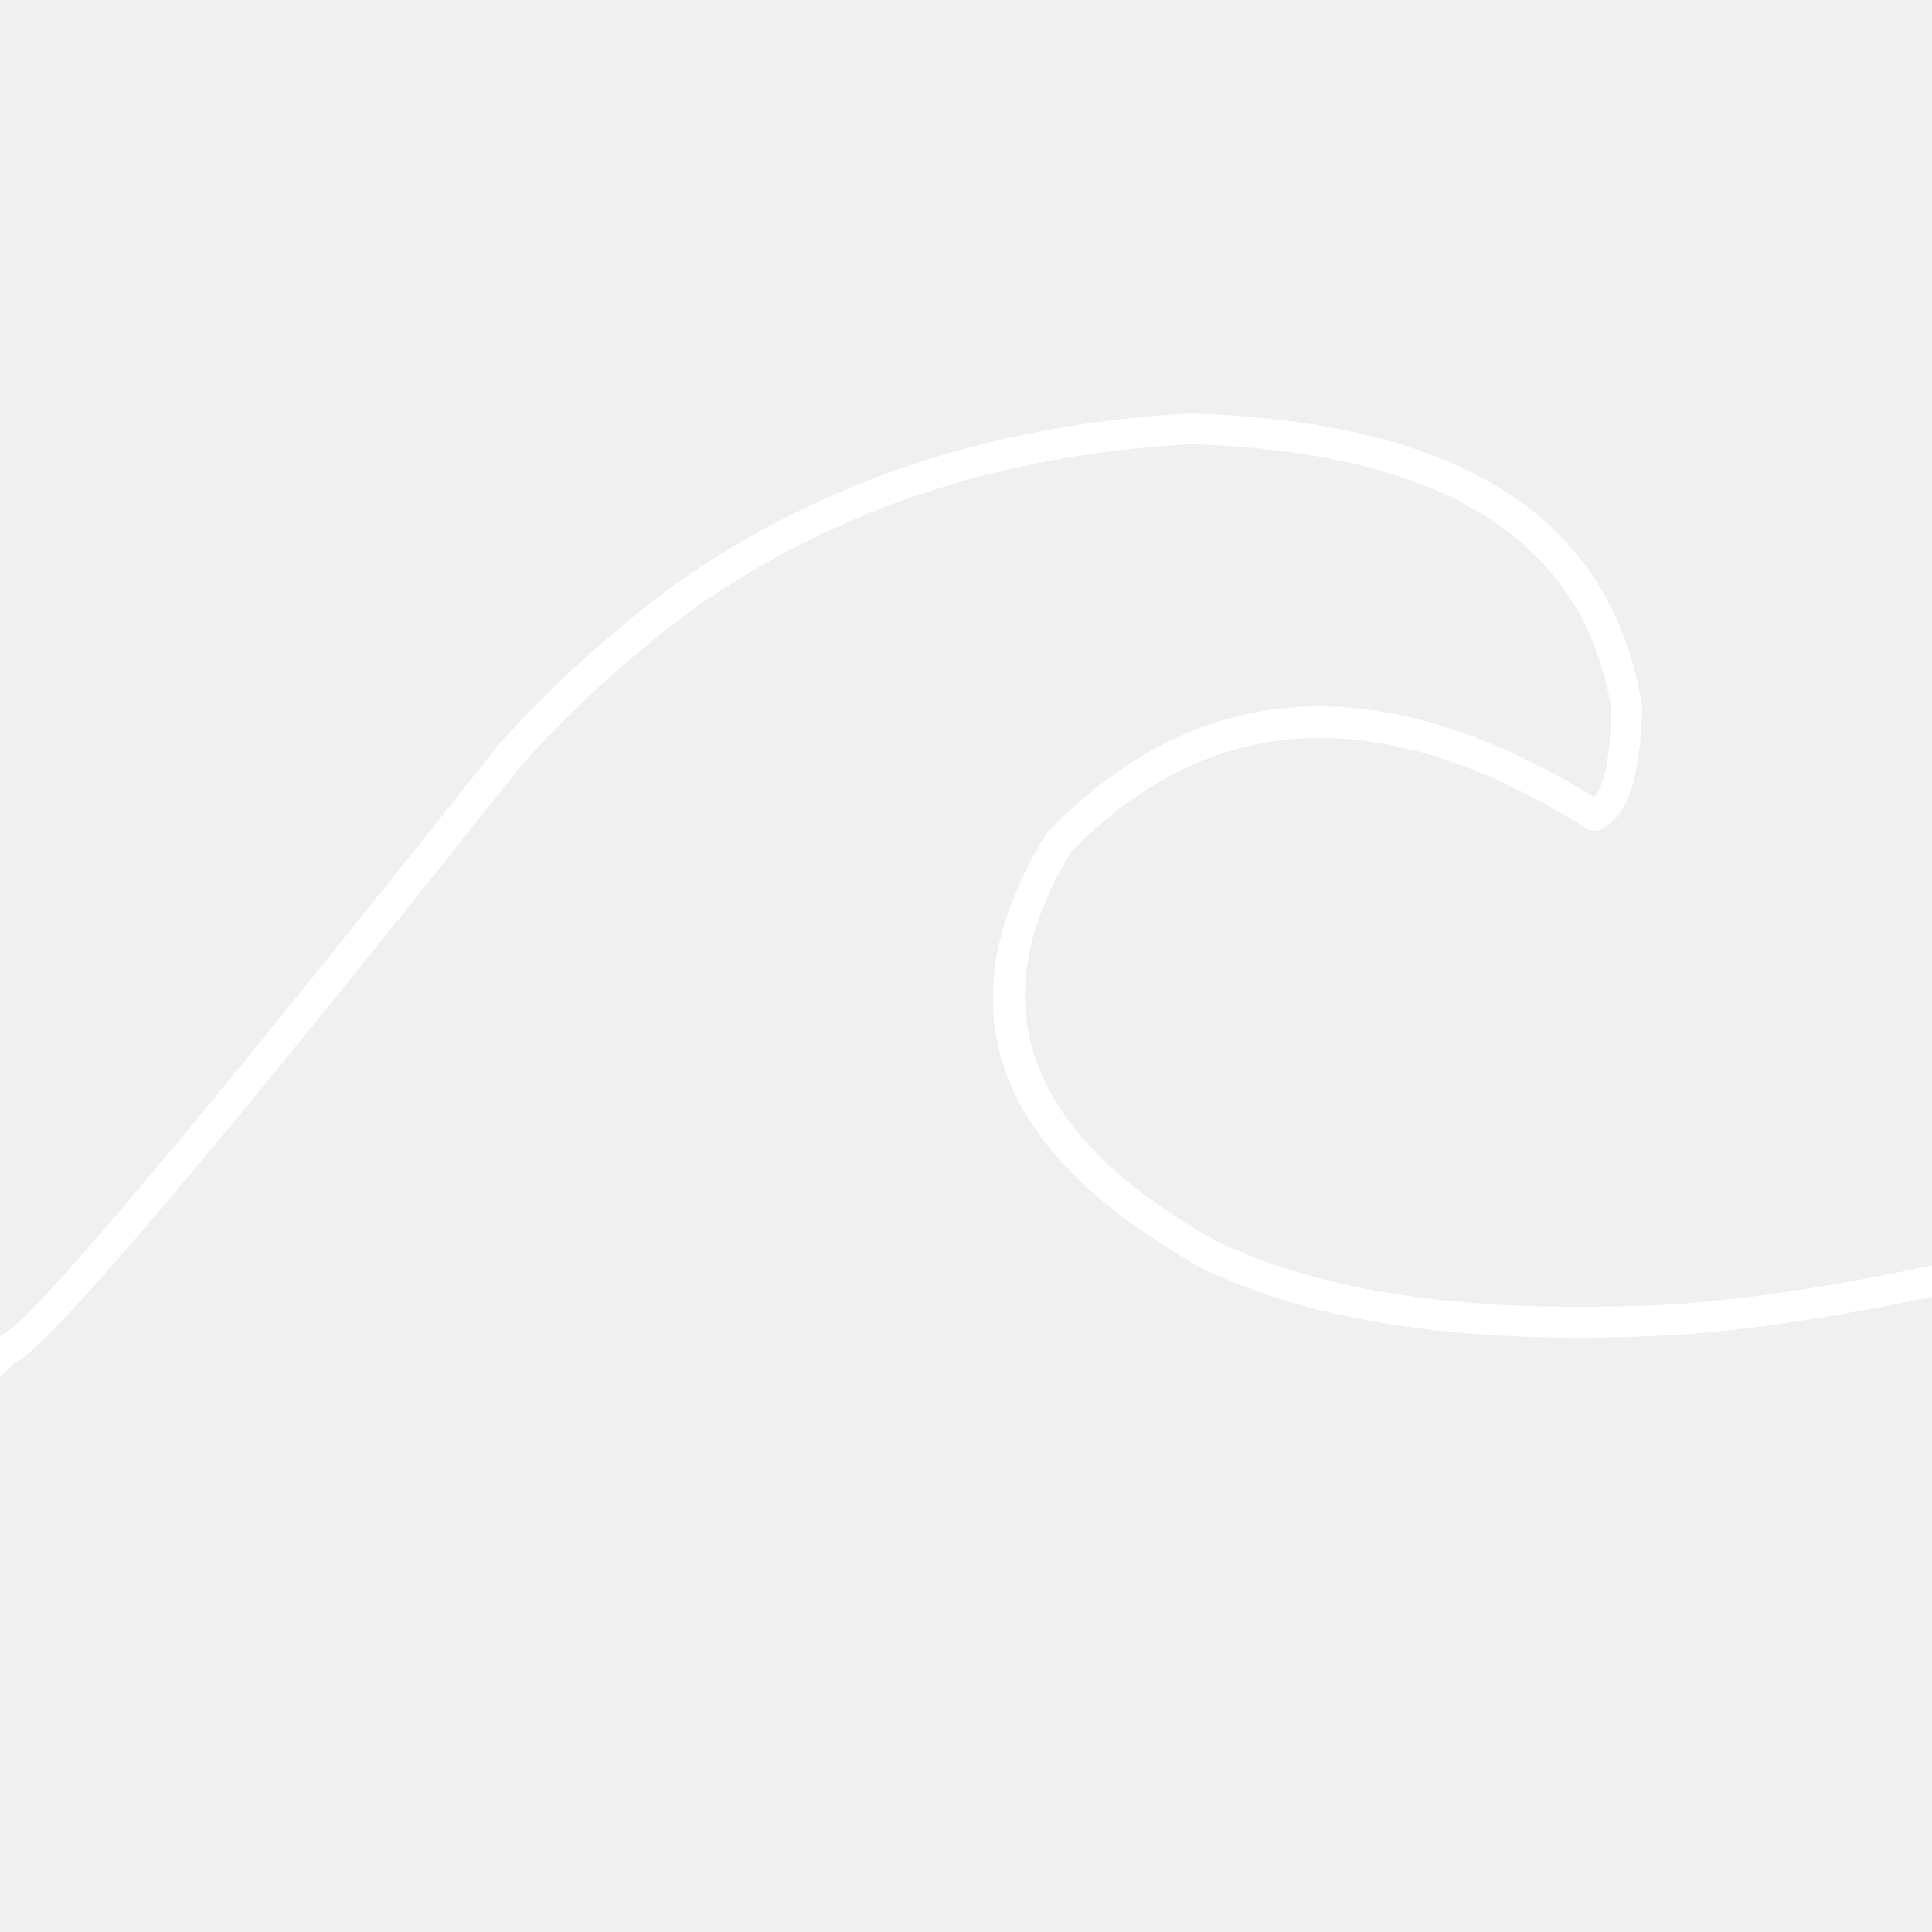
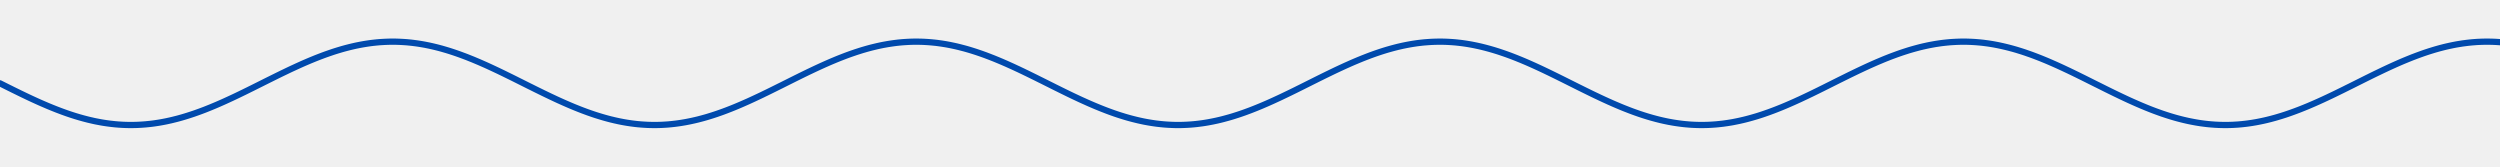
- <svg xmlns="http://www.w3.org/2000/svg" width="500" zoomAndPan="magnify" viewBox="0 0 375 375" height="500" preserveAspectRatio="xMidYMid meet" version="1.0">
-   <defs>
-     <clipPath id="4f819d4ff6">
-       <path d="M 0 80.34 L 375 80.34 L 375 294.84 L 0 294.84 Z M 0 80.34 " clip-rule="nonzero" />
-     </clipPath>
-   </defs>
-   <g clip-path="url(#4f819d4ff6)">
-     <path fill="#ffffff" d="M 231.062 80.266 L 230.816 80.27 C 192.824 82.328 159.688 93.289 131.41 113.16 L 131.355 113.199 C 118.664 122.539 107.148 132.984 96.805 144.535 L 96.691 144.672 C 38.078 218.535 5.961 256.703 0.348 259.172 L 0.344 259.172 C -0.027 259.305 -0.367 259.512 -0.656 259.781 C -20.871 278.406 -40.645 288.016 -59.973 288.602 C -61.613 288.648 -62.906 290.023 -62.855 291.664 C -62.809 293.277 -61.484 294.551 -59.883 294.551 C -59.852 294.551 -59.82 294.551 -59.793 294.551 C -39.113 293.926 -18.191 283.918 2.973 264.531 L 2.938 264.531 C 9.887 261.016 42.656 222.34 101.246 148.508 L 101.242 148.508 C 111.297 137.277 122.492 127.117 134.832 118.031 C 162.148 98.84 194.203 88.238 231.004 86.219 L 231.043 86.219 C 280.223 87.66 307.48 104.855 312.816 137.801 L 312.777 137.801 C 312.551 146.922 311.438 152.562 309.434 154.719 C 290.348 142.977 272.566 137.105 256.09 137.105 C 236.77 137.105 219.246 145.172 203.512 161.305 C 203.359 161.461 203.223 161.637 203.109 161.82 C 202.453 162.883 201.824 163.945 201.23 165 C 183.242 196.914 193.746 223.863 232.75 245.848 L 232.883 245.918 C 251.219 255.059 275.746 259.629 306.469 259.629 C 311.188 259.629 316.055 259.523 321.07 259.305 L 321.066 259.305 C 345.551 258.418 383.117 251.168 433.77 237.555 L 433.75 237.555 C 437.152 236.855 441.324 236.508 446.262 236.508 C 448.309 236.508 450.488 236.566 452.801 236.688 L 452.781 236.688 C 453.531 236.75 454.207 236.832 454.801 236.93 L 454.758 236.93 C 444.246 244.504 439.457 252.219 440.395 260.082 C 441.059 266.512 447.375 271.418 459.352 274.793 L 459.324 274.793 C 462.488 275.93 466.195 276.496 470.441 276.496 C 483.188 276.496 500.816 271.395 523.34 261.188 L 523.379 261.188 C 536.691 276.242 552.727 283.77 571.496 283.77 C 583.41 283.77 596.426 280.734 610.539 274.668 C 612.051 274.02 612.746 272.27 612.098 270.758 C 611.613 269.633 610.516 268.957 609.363 268.957 C 608.969 268.957 608.57 269.035 608.188 269.199 C 594.984 274.875 582.836 277.715 571.754 277.715 C 553.898 277.715 538.797 270.352 526.445 255.625 C 525.867 254.934 525.023 254.559 524.164 254.559 C 523.746 254.559 523.32 254.648 522.918 254.832 C 500.102 265.348 482.688 270.605 470.68 270.605 C 467.012 270.605 463.848 270.117 461.188 269.137 L 460.965 269.062 C 451.562 266.41 446.68 263.203 446.312 259.441 L 446.305 259.379 C 445.566 253.176 450.59 246.594 461.375 239.625 C 462.016 239.215 462.473 238.57 462.652 237.832 C 463.133 235.867 462.543 234.238 460.887 232.945 C 460.016 232.262 458.82 231.734 457.301 231.363 C 456.164 231.086 454.801 230.883 453.207 230.746 L 452.961 230.738 L 453.109 230.742 C 450.711 230.617 448.441 230.555 446.293 230.555 C 440.926 230.555 436.344 230.945 432.551 231.723 L 432.379 231.762 C 382.082 245.285 344.91 252.484 320.852 253.355 L 320.832 253.355 C 315.879 253.57 311.074 253.676 306.418 253.676 C 276.746 253.676 253.168 249.34 235.68 240.66 L 235.672 240.66 C 200.129 220.625 190.379 196.379 206.418 167.922 C 206.902 167.062 207.41 166.203 207.938 165.336 L 207.898 165.336 C 222.324 150.598 238.441 143.23 256.254 143.23 C 272.125 143.23 289.344 149.078 307.902 160.777 C 308.383 161.082 308.938 161.238 309.488 161.238 C 309.883 161.238 310.273 161.16 310.645 161.004 C 315.754 158.852 318.453 150.996 318.742 137.445 C 318.746 137.266 318.734 137.086 318.703 136.906 C 312.859 100.648 283.645 81.77 231.062 80.266 Z M 231.062 80.266 " fill-opacity="0.996" fill-rule="nonzero" />
-   </g>
+ <svg xmlns="http://www.w3.org/2000/svg" viewBox="0 0 1200 80" width="1200" height="80">
+   <polyline points="0,40.00 1,40.50 2,41.00 3,41.50 4,42.00 5,42.49 6,42.99 7,43.48 8,43.97 9,44.46 10,44.95 11,45.43 12,45.91 13,46.39 14,46.86 15,47.33 16,47.79 17,48.25 18,48.70 19,49.15 20,49.59 21,50.02 22,50.45 23,50.88 24,51.29 25,51.70 26,52.10 27,52.50 28,52.88 29,53.26 30,53.63 31,53.99 32,54.35 33,54.69 34,55.03 35,55.35 36,55.67 37,55.97 38,56.27 39,56.55 40,56.83 41,57.09 42,57.35 43,57.59 44,57.82 45,58.05 46,58.26 47,58.45 48,58.64 49,58.82 50,58.98 51,59.13 52,59.27 53,59.40 54,59.51 55,59.62 56,59.71 57,59.79 58,59.85 59,59.91 60,59.95 61,59.98 62,60.00 63,60.00 64,59.99 65,59.97 66,59.94 67,59.89 68,59.83 69,59.76 70,59.68 71,59.58 72,59.48 73,59.36 74,59.23 75,59.08 76,58.93 77,58.76 78,58.58 79,58.39 80,58.19 81,57.97 82,57.75 83,57.51 84,57.26 85,57.01 86,56.74 87,56.46 88,56.17 89,55.87 90,55.56 91,55.24 92,54.91 93,54.58 94,54.23 95,53.87 96,53.51 97,53.14 98,52.76 99,52.37 100,51.97 101,51.57 102,51.15 103,50.74 104,50.31 105,49.88 106,49.44 107,49.00 108,48.55 109,48.09 110,47.63 111,47.17 112,46.70 113,46.23 114,45.75 115,45.27 116,44.78 117,44.30 118,43.81 119,43.32 120,42.82 121,42.33 122,41.83 123,41.33 124,40.83 125,40.33 126,39.83 127,39.33 128,38.83 129,38.33 130,37.84 131,37.34 132,36.85 133,36.35 134,35.86 135,35.37 136,34.89 137,34.41 138,33.93 139,33.45 140,32.98 141,32.52 142,32.06 143,31.60 144,31.15 145,30.70 146,30.26 147,29.83 148,29.40 149,28.98 150,28.57 151,28.16 152,27.76 153,27.37 154,26.99 155,26.61 156,26.24 157,25.89 158,25.54 159,25.20 160,24.86 161,24.54 162,24.23 163,23.93 164,23.63 165,23.35 166,23.08 167,22.82 168,22.57 169,22.33 170,22.10 171,21.88 172,21.68 173,21.48 174,21.30 175,21.13 176,20.97 177,20.82 178,20.68 179,20.56 180,20.45 181,20.35 182,20.26 183,20.19 184,20.13 185,20.08 186,20.04 187,20.01 188,20.00 189,20.00 190,20.01 191,20.04 192,20.08 193,20.13 194,20.19 195,20.26 196,20.35 197,20.45 198,20.56 199,20.69 200,20.82 201,20.97 202,21.13 203,21.30 204,21.48 205,21.68 206,21.88 207,22.10 208,22.33 209,22.57 210,22.82 211,23.08 212,23.35 213,23.64 214,23.93 215,24.23 216,24.54 217,24.87 218,25.20 219,25.54 220,25.89 221,26.25 222,26.62 223,26.99 224,27.37 225,27.77 226,28.17 227,28.57 228,28.99 229,29.41 230,29.83 231,30.27 232,30.71 233,31.15 234,31.60 235,32.06 236,32.52 237,32.99 238,33.46 239,33.93 240,34.41 241,34.89 242,35.38 243,35.87 244,36.36 245,36.85 246,37.34 247,37.84 248,38.34 249,38.84 250,39.34 251,39.84 252,40.34 253,40.84 254,41.34 255,41.83 256,42.33 257,42.83 258,43.32 259,43.81 260,44.30 261,44.79 262,45.27 263,45.75 264,46.23 265,46.70 266,47.17 267,47.64 268,48.10 269,48.55 270,49.00 271,49.44 272,49.88 273,50.31 274,50.74 275,51.16 276,51.57 277,51.97 278,52.37 279,52.76 280,53.14 281,53.51 282,53.88 283,54.23 284,54.58 285,54.92 286,55.25 287,55.56 288,55.87 289,56.17 290,56.46 291,56.74 292,57.01 293,57.27 294,57.51 295,57.75 296,57.97 297,58.19 298,58.39 299,58.58 300,58.76 301,58.93 302,59.08 303,59.23 304,59.36 305,59.48 306,59.59 307,59.68 308,59.76 309,59.83 310,59.89 311,59.94 312,59.97 313,59.99 314,60.00 315,60.00 316,59.98 317,59.95 318,59.91 319,59.85 320,59.79 321,59.71 322,59.62 323,59.51 324,59.40 325,59.27 326,59.13 327,58.98 328,58.81 329,58.64 330,58.45 331,58.25 332,58.04 333,57.82 334,57.59 335,57.35 336,57.09 337,56.83 338,56.55 339,56.27 340,55.97 341,55.66 342,55.35 343,55.02 344,54.69 345,54.34 346,53.99 347,53.63 348,53.26 349,52.88 350,52.49 351,52.10 352,51.70 353,51.29 354,50.87 355,50.45 356,50.02 357,49.58 358,49.14 359,48.70 360,48.24 361,47.78 362,47.32 363,46.85 364,46.38 365,45.91 366,45.43 367,44.94 368,44.46 369,43.97 370,43.48 371,42.98 372,42.49 373,41.99 374,41.49 375,41.00 376,40.50 377,40.00 378,39.50 379,39.00 380,38.50 381,38.00 382,37.50 383,37.01 384,36.51 385,36.02 386,35.53 387,35.05 388,34.56 389,34.09 390,33.61 391,33.14 392,32.67 393,32.21 394,31.75 395,31.30 396,30.85 397,30.41 398,29.97 399,29.54 400,29.12 401,28.70 402,28.29 403,27.89 404,27.50 405,27.11 406,26.73 407,26.36 408,26.00 409,25.65 410,25.31 411,24.97 412,24.65 413,24.33 414,24.02 415,23.73 416,23.44 417,23.17 418,22.90 419,22.65 420,22.41 421,22.17 422,21.95 423,21.74 424,21.54 425,21.36 426,21.18 427,21.02 428,20.87 429,20.73 430,20.60 431,20.48 432,20.38 433,20.29 434,20.21 435,20.15 436,20.09 437,20.05 438,20.02 439,20.00 440,20.00 441,20.01 442,20.03 443,20.06 444,20.11 445,20.17 446,20.24 447,20.32 448,20.42 449,20.52 450,20.64 451,20.78 452,20.92 453,21.08 454,21.24 455,21.42 456,21.61 457,21.82 458,22.03 459,22.25 460,22.49 461,22.74 462,23.00 463,23.26 464,23.54 465,23.83 466,24.13 467,24.44 468,24.76 469,25.09 470,25.43 471,25.77 472,26.13 473,26.49 474,26.87 475,27.25 476,27.64 477,28.03 478,28.44 479,28.85 480,29.27 481,29.69 482,30.13 483,30.56 484,31.01 485,31.46 486,31.91 487,32.37 488,32.84 489,33.30 490,33.78 491,34.25 492,34.74 493,35.22 494,35.71 495,36.20 496,36.69 497,37.18 498,37.68 499,38.18 500,38.67 501,39.17 502,39.67 503,40.17 504,40.67 505,41.17 506,41.67 507,42.17 508,42.66 509,43.16 510,43.65 511,44.14 512,44.63 513,45.12 514,45.60 515,46.08 516,46.55 517,47.02 518,47.49 519,47.95 520,48.40 521,48.85 522,49.30 523,49.74 524,50.17 525,50.60 526,51.02 527,51.43 528,51.84 529,52.24 530,52.63 531,53.02 532,53.39 533,53.76 534,54.12 535,54.47 536,54.81 537,55.14 538,55.46 539,55.77 540,56.08 541,56.37 542,56.65 543,56.92 544,57.18 545,57.43 546,57.67 547,57.90 548,58.12 549,58.33 550,58.52 551,58.70 552,58.87 553,59.03 554,59.18 555,59.32 556,59.44 557,59.55 558,59.65 559,59.74 560,59.81 561,59.87 562,59.92 563,59.96 564,59.99 565,60.00 566,60.00 567,59.99 568,59.96 569,59.92 570,59.87 571,59.81 572,59.74 573,59.65 574,59.55 575,59.44 576,59.31 577,59.18 578,59.03 579,58.87 580,58.70 581,58.51 582,58.32 583,58.11 584,57.90 585,57.67 586,57.43 587,57.18 588,56.91 589,56.64 590,56.36 591,56.07 592,55.77 593,55.45 594,55.13 595,54.80 596,54.46 597,54.11 598,53.75 599,53.38 600,53.01 601,52.62 602,52.23 603,51.83 604,51.42 605,51.01 606,50.59 607,50.16 608,49.73 609,49.29 610,48.84 611,48.39 612,47.93 613,47.47 614,47.01 615,46.54 616,46.06 617,45.58 618,45.10 619,44.62 620,44.13 621,43.64 622,43.15 623,42.65 624,42.16 625,41.66 626,41.16 627,40.66 628,40.16 629,39.66 630,39.16 631,38.66 632,38.16 633,37.66 634,37.17 635,36.67 636,36.18 637,35.69 638,35.21 639,34.72 640,34.24 641,33.76 642,33.29 643,32.82 644,32.36 645,31.90 646,31.44 647,31.00 648,30.55 649,30.11 650,29.68 651,29.26 652,28.84 653,28.43 654,28.02 655,27.63 656,27.24 657,26.86 658,26.48 659,26.12 660,25.76 661,25.42 662,25.08 663,24.75 664,24.43 665,24.12 666,23.82 667,23.54 668,23.26 669,22.99 670,22.73 671,22.48 672,22.25 673,22.02 674,21.81 675,21.61 676,21.42 677,21.24 678,21.07 679,20.92 680,20.77 681,20.64 682,20.52 683,20.41 684,20.32 685,20.24 686,20.17 687,20.11 688,20.06 689,20.03 690,20.01 691,20.00 692,20.00 693,20.02 694,20.05 695,20.09 696,20.15 697,20.21 698,20.29 699,20.38 700,20.49 701,20.60 702,20.73 703,20.87 704,21.02 705,21.19 706,21.36 707,21.55 708,21.75 709,21.96 710,22.18 711,22.41 712,22.66 713,22.91 714,23.18 715,23.45 716,23.74 717,24.03 718,24.34 719,24.65 720,24.98 721,25.32 722,25.66 723,26.01 724,26.37 725,26.74 726,27.12 727,27.51 728,27.90 729,28.31 730,28.71 731,29.13 732,29.55 733,29.98 734,30.42 735,30.86 736,31.31 737,31.76 738,32.22 739,32.68 740,33.15 741,33.62 742,34.10 743,34.58 744,35.06 745,35.55 746,36.04 747,36.53 748,37.02 749,37.52 750,38.01 751,38.51 752,39.01 753,39.51 754,40.01 755,40.51 756,41.01 757,41.51 758,42.01 759,42.50 760,43.00 761,43.49 762,43.98 763,44.47 764,44.96 765,45.44 766,45.92 767,46.39 768,46.87 769,47.33 770,47.80 771,48.25 772,48.71 773,49.15 774,49.60 775,50.03 776,50.46 777,50.88 778,51.30 779,51.71 780,52.11 781,52.50 782,52.89 783,53.27 784,53.64 785,54.00 786,54.35 787,54.70 788,55.03 789,55.36 790,55.67 791,55.98 792,56.27 793,56.56 794,56.83 795,57.10 796,57.35 797,57.60 798,57.83 799,58.05 800,58.26 801,58.46 802,58.64 803,58.82 804,58.98 805,59.13 806,59.27 807,59.40 808,59.52 809,59.62 810,59.71 811,59.79 812,59.86 813,59.91 814,59.95 815,59.98 816,60.00 817,60.00 818,59.99 819,59.97 820,59.94 821,59.89 822,59.83 823,59.76 824,59.68 825,59.58 826,59.47 827,59.36 828,59.22 829,59.08 830,58.92 831,58.76 832,58.58 833,58.38 834,58.18 835,57.97 836,57.74 837,57.51 838,57.26 839,57.00 840,56.73 841,56.45 842,56.16 843,55.87 844,55.56 845,55.24 846,54.91 847,54.57 848,54.22 849,53.87 850,53.50 851,53.13 852,52.75 853,52.36 854,51.96 855,51.56 856,51.15 857,50.73 858,50.30 859,49.87 860,49.43 861,48.99 862,48.54 863,48.08 864,47.63 865,47.16 866,46.69 867,46.22 868,45.74 869,45.26 870,44.78 871,44.29 872,43.80 873,43.31 874,42.81 875,42.32 876,41.82 877,41.32 878,40.82 879,40.32 880,39.82 881,39.32 882,38.82 883,38.32 884,37.83 885,37.33 886,36.84 887,36.34 888,35.85 889,35.37 890,34.88 891,34.40 892,33.92 893,33.45 894,32.98 895,32.51 896,32.05 897,31.59 898,31.14 899,30.70 900,30.26 901,29.82 902,29.40 903,28.98 904,28.56 905,28.15 906,27.76 907,27.36 908,26.98 909,26.61 910,26.24 911,25.88 912,25.53 913,25.19 914,24.86 915,24.54 916,24.22 917,23.92 918,23.63 919,23.35 920,23.08 921,22.81 922,22.56 923,22.32 924,22.10 925,21.88 926,21.67 927,21.48 928,21.30 929,21.12 930,20.97 931,20.82 932,20.68 933,20.56 934,20.45 935,20.35 936,20.26 937,20.19 938,20.13 939,20.08 940,20.04 941,20.01 942,20.00 943,20.00 944,20.01 945,20.04 946,20.08 947,20.13 948,20.19 949,20.27 950,20.35 951,20.45 952,20.56 953,20.69 954,20.82 955,20.97 956,21.13 957,21.30 958,21.49 959,21.68 960,21.89 961,22.11 962,22.34 963,22.58 964,22.83 965,23.09 966,23.36 967,23.64 968,23.93 969,24.24 970,24.55 971,24.87 972,25.20 973,25.55 974,25.90 975,26.25 976,26.62 977,27.00 978,27.38 979,27.77 980,28.17 981,28.58 982,28.99 983,29.41 984,29.84 985,30.28 986,30.72 987,31.16 988,31.61 989,32.07 990,32.53 991,33.00 992,33.47 993,33.94 994,34.42 995,34.90 996,35.39 997,35.87 998,36.37 999,36.86 1000,37.35 1001,37.85 1002,38.35 1003,38.85 1004,39.35 1005,39.85 1006,40.35 1007,40.84 1008,41.34 1009,41.84 1010,42.34 1011,42.84 1012,43.33 1013,43.82 1014,44.31 1015,44.80 1016,45.28 1017,45.76 1018,46.24 1019,46.71 1020,47.18 1021,47.65 1022,48.11 1023,48.56 1024,49.01 1025,49.45 1026,49.89 1027,50.32 1028,50.75 1029,51.16 1030,51.58 1031,51.98 1032,52.38 1033,52.77 1034,53.15 1035,53.52 1036,53.88 1037,54.24 1038,54.59 1039,54.92 1040,55.25 1041,55.57 1042,55.88 1043,56.18 1044,56.47 1045,56.75 1046,57.01 1047,57.27 1048,57.52 1049,57.75 1050,57.98 1051,58.19 1052,58.39 1053,58.58 1054,58.76 1055,58.93 1056,59.09 1057,59.23 1058,59.36 1059,59.48 1060,59.59 1061,59.68 1062,59.76 1063,59.84 1064,59.89 1065,59.94 1066,59.97 1067,59.99 1068,60.00 1069,60.00 1070,59.98 1071,59.95 1072,59.91 1073,59.85 1074,59.79 1075,59.71 1076,59.62 1077,59.51 1078,59.40 1079,59.27 1080,59.13 1081,58.98 1082,58.81 1083,58.64 1084,58.45 1085,58.25 1086,58.04 1087,57.82 1088,57.59 1089,57.34 1090,57.09 1091,56.82 1092,56.55 1093,56.26 1094,55.96 1095,55.66 1096,55.34 1097,55.02 1098,54.68 1099,54.34 1100,53.98 1101,53.62 1102,53.25 1103,52.87 1104,52.49 1105,52.09 1106,51.69 1107,51.28 1108,50.87 1109,50.44 1110,50.01 1111,49.58 1112,49.13 1113,48.69 1114,48.23 1115,47.78 1116,47.31 1117,46.85 1118,46.37 1119,45.90 1120,45.42 1121,44.94 1122,44.45 1123,43.96 1124,43.47 1125,42.98 1126,42.48 1127,41.98 1128,41.49 1129,40.99 1130,40.49 1131,39.99 1132,39.49 1133,38.99 1134,38.49 1135,37.99 1136,37.49 1137,37.00 1138,36.50 1139,36.01 1140,35.52 1141,35.04 1142,34.56 1143,34.08 1144,33.60 1145,33.13 1146,32.66 1147,32.20 1148,31.74 1149,31.29 1150,30.84 1151,30.40 1152,29.96 1153,29.53 1154,29.11 1155,28.70 1156,28.29 1157,27.89 1158,27.49 1159,27.11 1160,26.73 1161,26.36 1162,26.00 1163,25.64 1164,25.30 1165,24.97 1166,24.64 1167,24.33 1168,24.02 1169,23.72 1170,23.44 1171,23.16 1172,22.90 1173,22.64 1174,22.40 1175,22.17 1176,21.95 1177,21.74 1178,21.54 1179,21.35 1180,21.18 1181,21.02 1182,20.86 1183,20.73 1184,20.60 1185,20.48 1186,20.38 1187,20.29 1188,20.21 1189,20.14 1190,20.09 1191,20.05 1192,20.02 1193,20.00 1194,20.00 1195,20.01 1196,20.03 1197,20.06 1198,20.11 1199,20.17 1200,20.24" fill="none" stroke="#004AAD" stroke-width="3" stroke-linecap="round" />
</svg>
